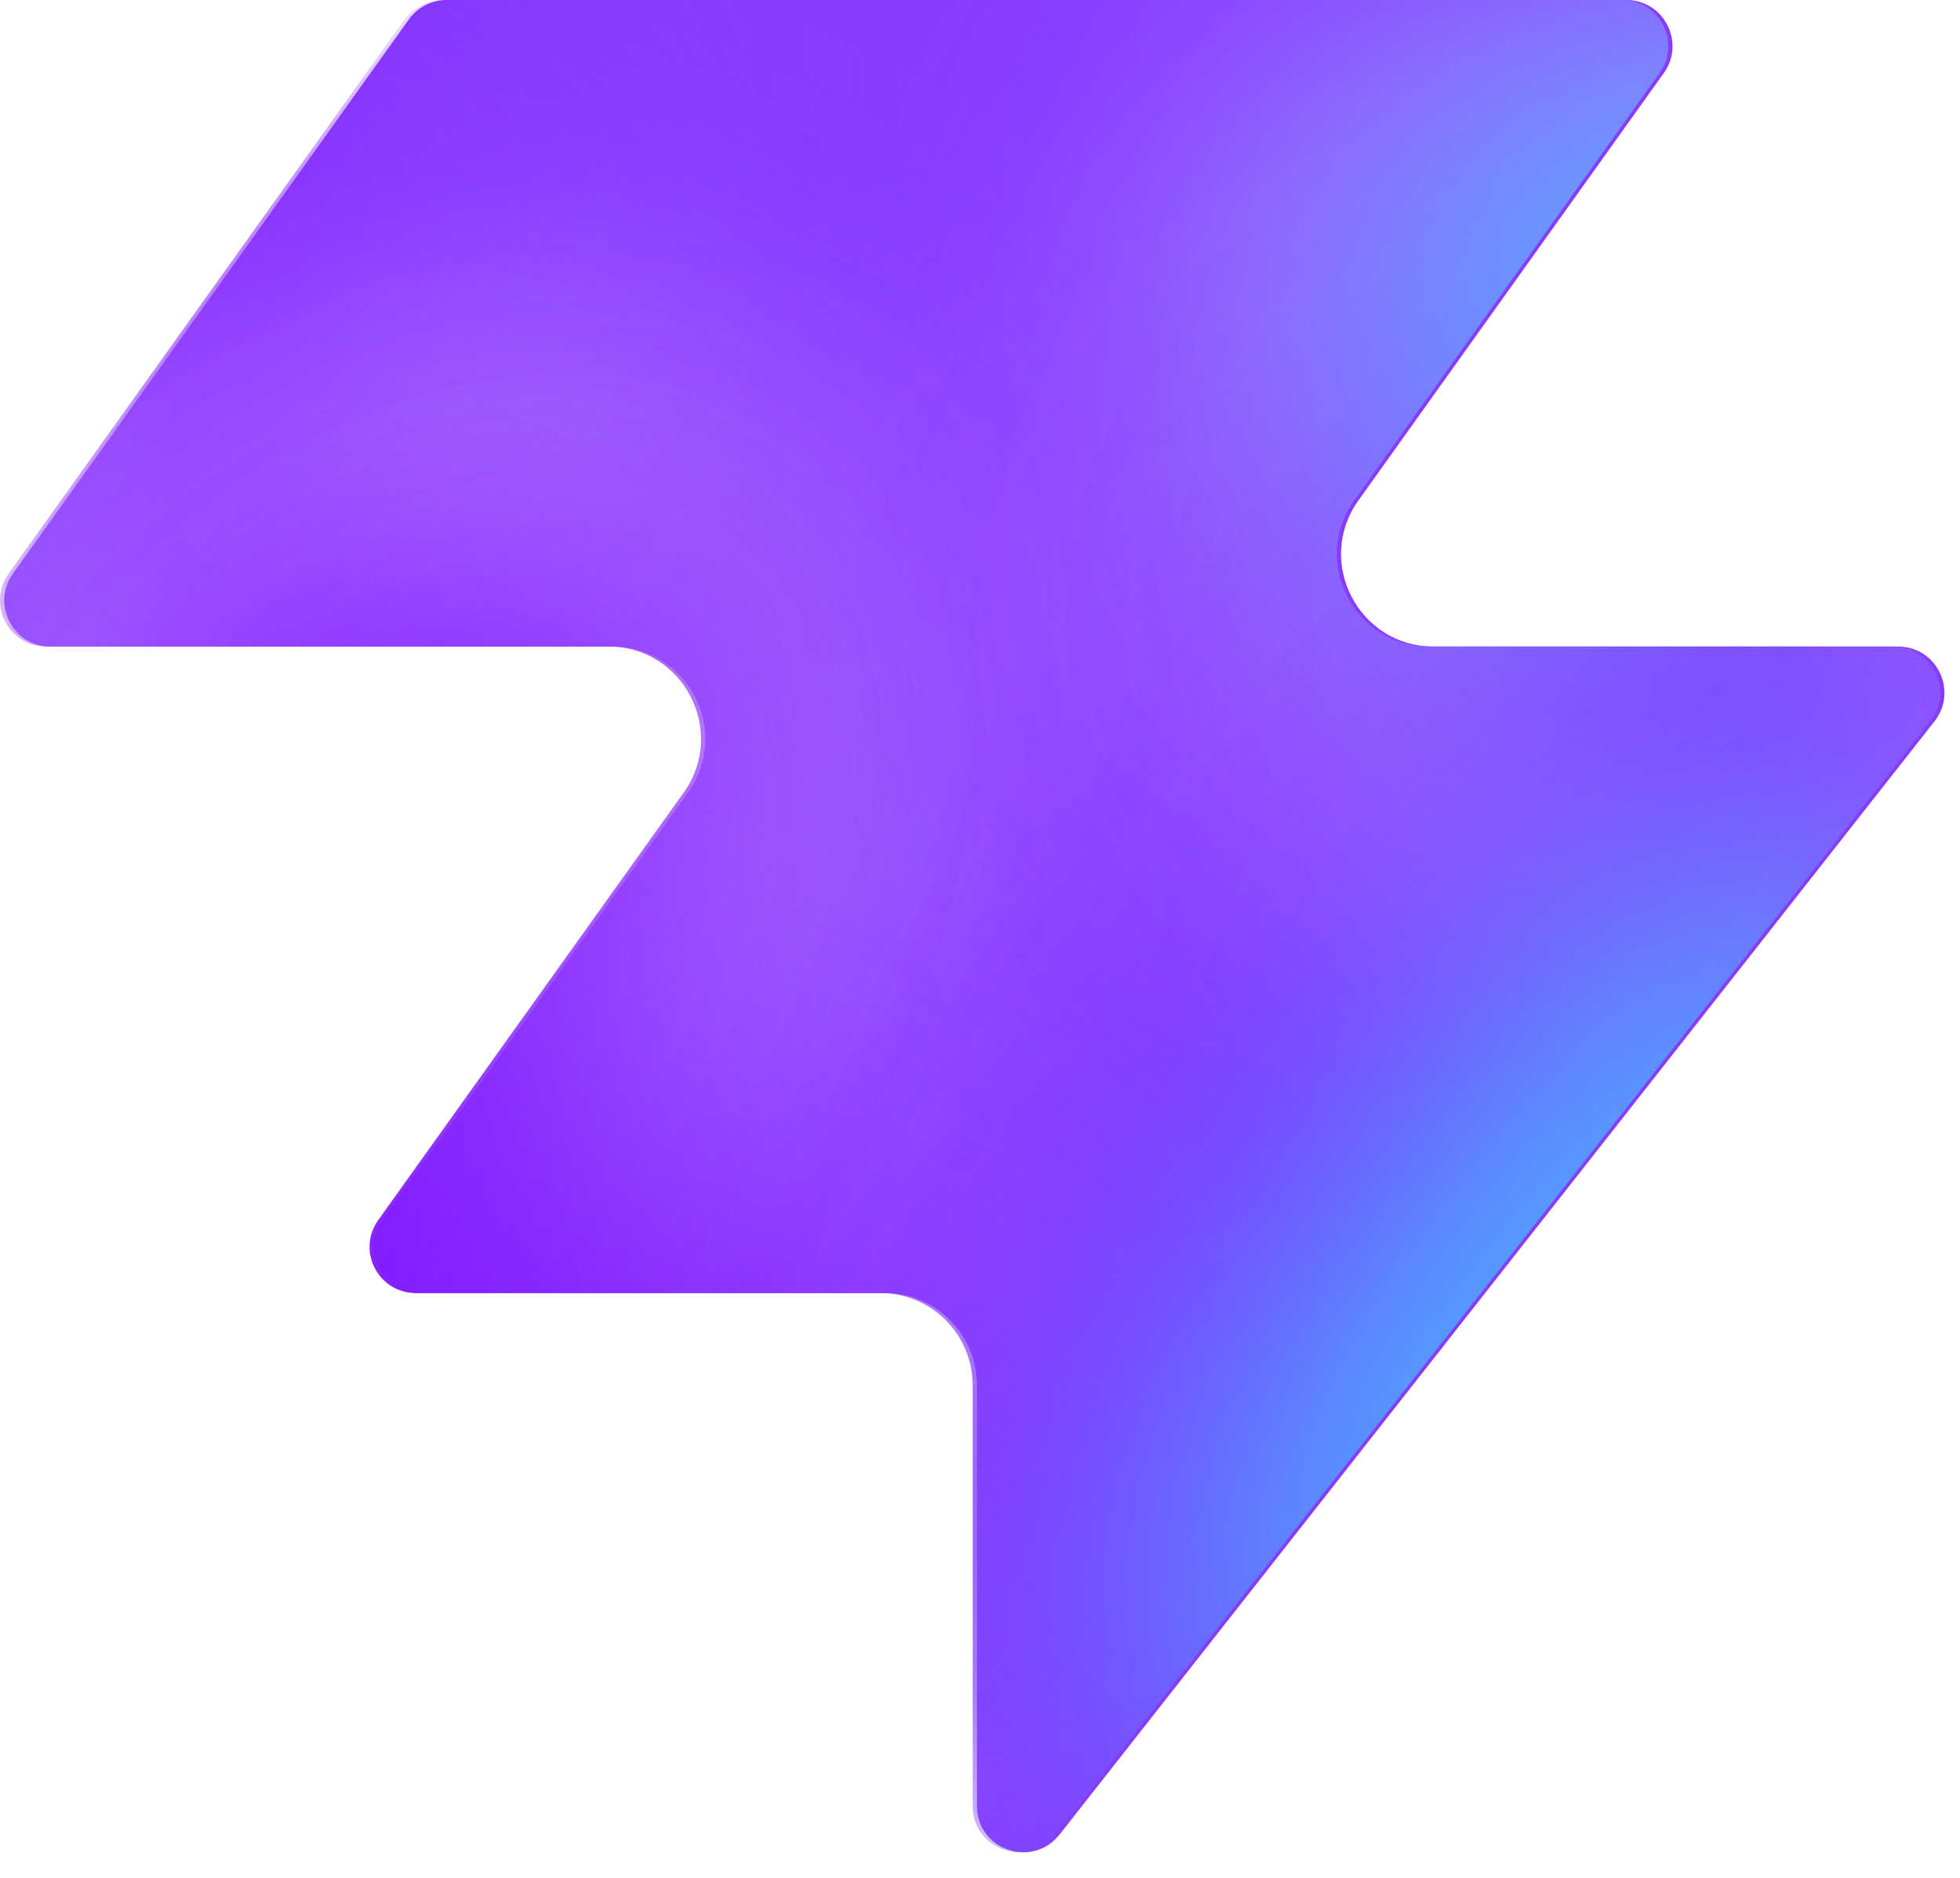
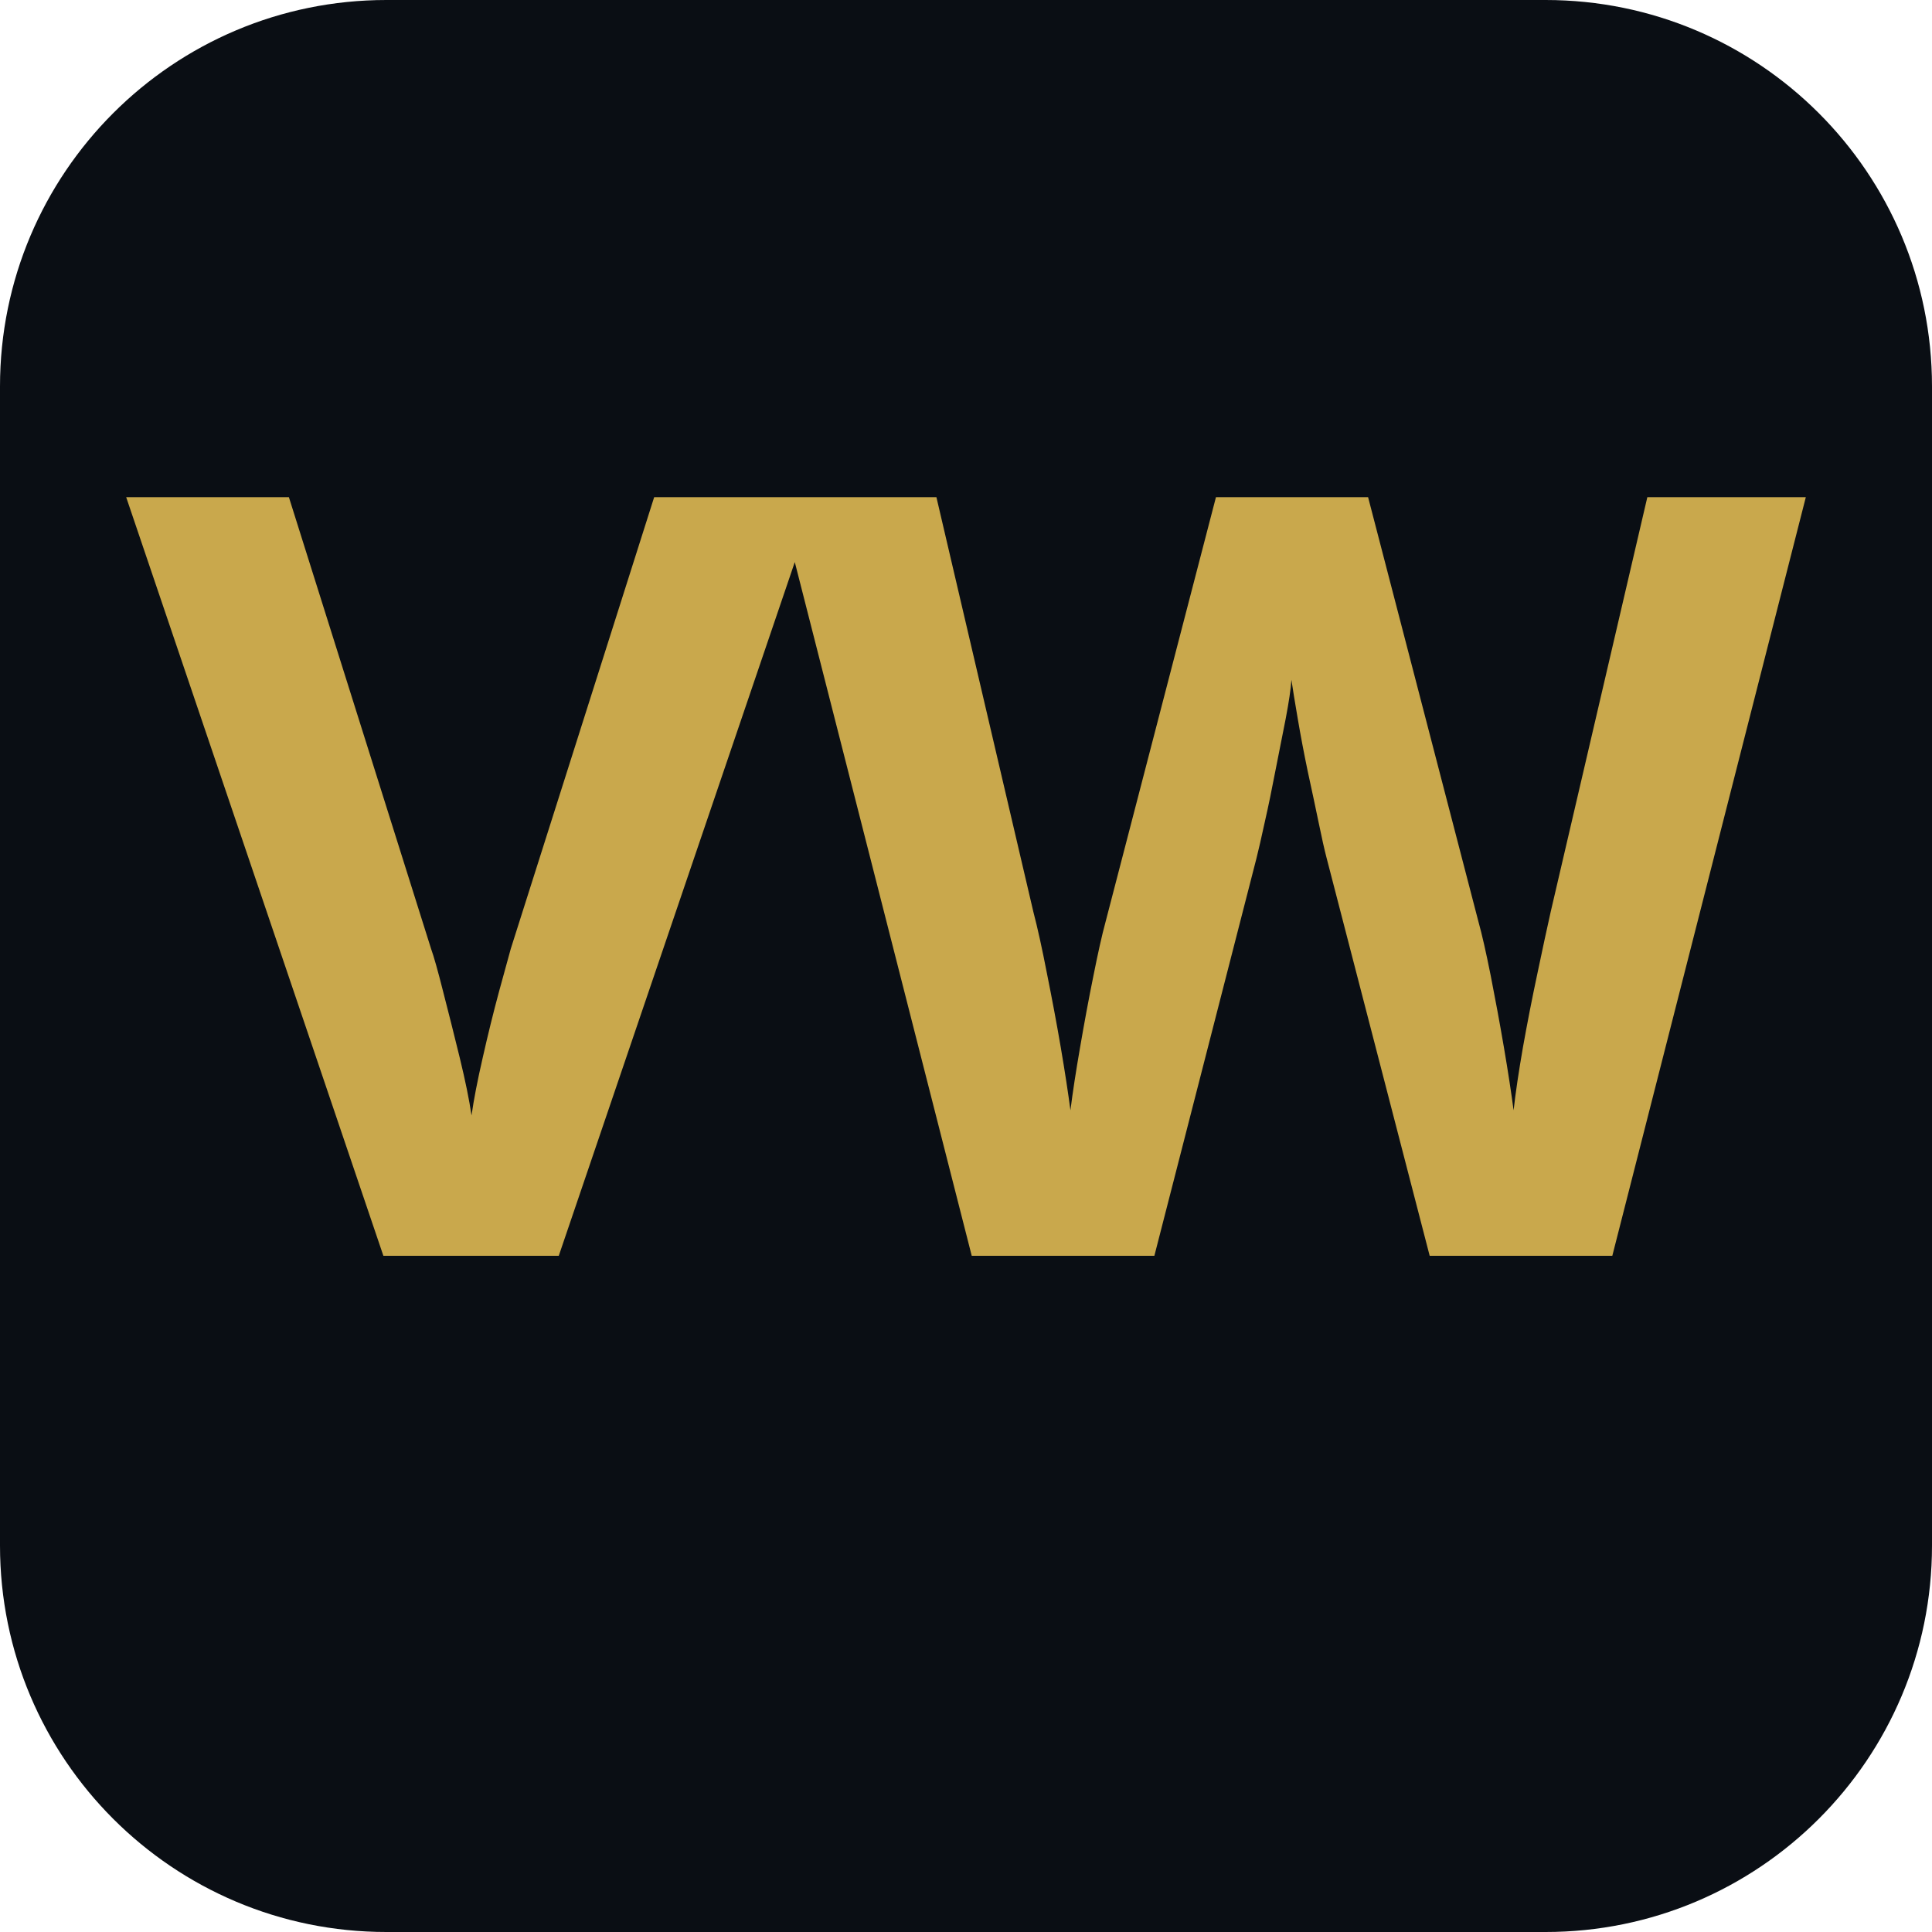
- <svg xmlns="http://www.w3.org/2000/svg" width="48" height="46" fill="none" viewBox="0 0 48 46">
-   <path fill="#863bff" d="M25.946 44.938c-.664.845-2.021.375-2.021-.698V33.937a2.26 2.26 0 0 0-2.262-2.262H10.287c-.92 0-1.456-1.04-.92-1.788l7.48-10.471c1.07-1.497 0-3.578-1.842-3.578H1.237c-.92 0-1.456-1.04-.92-1.788L10.013.474c.214-.297.556-.474.92-.474h28.894c.92 0 1.456 1.04.92 1.788l-7.48 10.471c-1.07 1.498 0 3.579 1.842 3.579h11.377c.943 0 1.473 1.088.89 1.83L25.947 44.94z" style="fill:#863bff;fill:color(display-p3 .525 .23 1);fill-opacity:1" />
-   <mask id="a" width="48" height="46" x="0" y="0" maskUnits="userSpaceOnUse" style="mask-type:alpha">
-     <path fill="#000" d="M25.842 44.938c-.664.844-2.021.375-2.021-.698V33.937a2.26 2.26 0 0 0-2.262-2.262H10.183c-.92 0-1.456-1.04-.92-1.788l7.48-10.471c1.07-1.498 0-3.579-1.842-3.579H1.133c-.92 0-1.456-1.04-.92-1.787L9.91.473c.214-.297.556-.474.92-.474h28.894c.92 0 1.456 1.04.92 1.788l-7.48 10.471c-1.07 1.498 0 3.578 1.842 3.578h11.377c.943 0 1.473 1.088.89 1.832L25.843 44.94z" style="fill:#000;fill-opacity:1" />
-   </mask>
-   <g mask="url(#a)">
-     <g filter="url(#b)">
-       <ellipse cx="5.508" cy="14.704" fill="#ede6ff" rx="5.508" ry="14.704" style="fill:#ede6ff;fill:color(display-p3 .927 .903 1);fill-opacity:1" transform="matrix(.00324 1 1 -.00324 -4.47 31.516)" />
-     </g>
-     <g filter="url(#c)">
-       <ellipse cx="10.399" cy="29.851" fill="#ede6ff" rx="10.399" ry="29.851" style="fill:#ede6ff;fill:color(display-p3 .927 .903 1);fill-opacity:1" transform="matrix(.00324 1 1 -.00324 -39.328 7.883)" />
-     </g>
-     <g filter="url(#d)">
-       <ellipse cx="5.508" cy="30.487" fill="#7e14ff" rx="5.508" ry="30.487" style="fill:#7e14ff;fill:color(display-p3 .492 .077 1);fill-opacity:1" transform="rotate(89.814 -25.913 -14.639)scale(1 -1)" />
-     </g>
-     <g filter="url(#e)">
-       <ellipse cx="5.508" cy="30.599" fill="#7e14ff" rx="5.508" ry="30.599" style="fill:#7e14ff;fill:color(display-p3 .492 .077 1);fill-opacity:1" transform="rotate(89.814 -32.644 -3.334)scale(1 -1)" />
-     </g>
-     <g filter="url(#f)">
-       <ellipse cx="5.508" cy="30.599" fill="#7e14ff" rx="5.508" ry="30.599" style="fill:#7e14ff;fill:color(display-p3 .492 .077 1);fill-opacity:1" transform="matrix(.00324 1 1 -.00324 -34.34 30.47)" />
-     </g>
-     <g filter="url(#g)">
-       <ellipse cx="14.072" cy="22.078" fill="#ede6ff" rx="14.072" ry="22.078" style="fill:#ede6ff;fill:color(display-p3 .927 .903 1);fill-opacity:1" transform="rotate(93.35 24.506 48.493)scale(-1 1)" />
-     </g>
-     <g filter="url(#h)">
-       <ellipse cx="3.47" cy="21.501" fill="#7e14ff" rx="3.47" ry="21.501" style="fill:#7e14ff;fill:color(display-p3 .492 .077 1);fill-opacity:1" transform="rotate(89.009 28.708 47.59)scale(-1 1)" />
-     </g>
-     <g filter="url(#i)">
-       <ellipse cx="3.47" cy="21.501" fill="#7e14ff" rx="3.47" ry="21.501" style="fill:#7e14ff;fill:color(display-p3 .492 .077 1);fill-opacity:1" transform="rotate(89.009 28.708 47.59)scale(-1 1)" />
-     </g>
-     <g filter="url(#j)">
-       <ellipse cx=".387" cy="8.972" fill="#7e14ff" rx="4.407" ry="29.108" style="fill:#7e14ff;fill:color(display-p3 .492 .077 1);fill-opacity:1" transform="rotate(39.51 .387 8.972)" />
-     </g>
-     <g filter="url(#k)">
-       <ellipse cx="47.523" cy="-6.092" fill="#7e14ff" rx="4.407" ry="29.108" style="fill:#7e14ff;fill:color(display-p3 .492 .077 1);fill-opacity:1" transform="rotate(37.892 47.523 -6.092)" />
-     </g>
-     <g filter="url(#l)">
-       <ellipse cx="41.412" cy="6.333" fill="#47bfff" rx="5.971" ry="9.665" style="fill:#47bfff;fill:color(display-p3 .28 .748 1);fill-opacity:1" transform="rotate(37.892 41.412 6.333)" />
-     </g>
-     <g filter="url(#m)">
-       <ellipse cx="-1.879" cy="38.332" fill="#7e14ff" rx="4.407" ry="29.108" style="fill:#7e14ff;fill:color(display-p3 .492 .077 1);fill-opacity:1" transform="rotate(37.892 -1.88 38.332)" />
-     </g>
-     <g filter="url(#n)">
-       <ellipse cx="-1.879" cy="38.332" fill="#7e14ff" rx="4.407" ry="29.108" style="fill:#7e14ff;fill:color(display-p3 .492 .077 1);fill-opacity:1" transform="rotate(37.892 -1.88 38.332)" />
-     </g>
-     <g filter="url(#o)">
-       <ellipse cx="35.651" cy="29.907" fill="#7e14ff" rx="4.407" ry="29.108" style="fill:#7e14ff;fill:color(display-p3 .492 .077 1);fill-opacity:1" transform="rotate(37.892 35.651 29.907)" />
-     </g>
-     <g filter="url(#p)">
-       <ellipse cx="38.418" cy="32.4" fill="#47bfff" rx="5.971" ry="15.297" style="fill:#47bfff;fill:color(display-p3 .28 .748 1);fill-opacity:1" transform="rotate(37.892 38.418 32.4)" />
-     </g>
-   </g>
-   <defs>
-     <filter id="b" width="60.045" height="41.654" x="-19.77" y="16.149" color-interpolation-filters="sRGB" filterUnits="userSpaceOnUse">
-       <feFlood flood-opacity="0" result="BackgroundImageFix" />
-       <feBlend in="SourceGraphic" in2="BackgroundImageFix" result="shape" />
-       <feGaussianBlur result="effect1_foregroundBlur_2002_17158" stdDeviation="7.659" />
-     </filter>
-     <filter id="c" width="90.34" height="51.437" x="-54.613" y="-7.533" color-interpolation-filters="sRGB" filterUnits="userSpaceOnUse">
-       <feFlood flood-opacity="0" result="BackgroundImageFix" />
-       <feBlend in="SourceGraphic" in2="BackgroundImageFix" result="shape" />
-       <feGaussianBlur result="effect1_foregroundBlur_2002_17158" stdDeviation="7.659" />
-     </filter>
-     <filter id="d" width="79.355" height="29.4" x="-49.64" y="2.03" color-interpolation-filters="sRGB" filterUnits="userSpaceOnUse">
-       <feFlood flood-opacity="0" result="BackgroundImageFix" />
-       <feBlend in="SourceGraphic" in2="BackgroundImageFix" result="shape" />
-       <feGaussianBlur result="effect1_foregroundBlur_2002_17158" stdDeviation="4.596" />
-     </filter>
-     <filter id="e" width="79.579" height="29.4" x="-45.045" y="20.029" color-interpolation-filters="sRGB" filterUnits="userSpaceOnUse">
-       <feFlood flood-opacity="0" result="BackgroundImageFix" />
-       <feBlend in="SourceGraphic" in2="BackgroundImageFix" result="shape" />
-       <feGaussianBlur result="effect1_foregroundBlur_2002_17158" stdDeviation="4.596" />
-     </filter>
-     <filter id="f" width="79.579" height="29.4" x="-43.513" y="21.178" color-interpolation-filters="sRGB" filterUnits="userSpaceOnUse">
-       <feFlood flood-opacity="0" result="BackgroundImageFix" />
-       <feBlend in="SourceGraphic" in2="BackgroundImageFix" result="shape" />
-       <feGaussianBlur result="effect1_foregroundBlur_2002_17158" stdDeviation="4.596" />
-     </filter>
-     <filter id="g" width="74.749" height="58.852" x="15.756" y="-17.901" color-interpolation-filters="sRGB" filterUnits="userSpaceOnUse">
-       <feFlood flood-opacity="0" result="BackgroundImageFix" />
-       <feBlend in="SourceGraphic" in2="BackgroundImageFix" result="shape" />
-       <feGaussianBlur result="effect1_foregroundBlur_2002_17158" stdDeviation="7.659" />
-     </filter>
-     <filter id="h" width="61.377" height="25.362" x="23.548" y="2.284" color-interpolation-filters="sRGB" filterUnits="userSpaceOnUse">
-       <feFlood flood-opacity="0" result="BackgroundImageFix" />
-       <feBlend in="SourceGraphic" in2="BackgroundImageFix" result="shape" />
-       <feGaussianBlur result="effect1_foregroundBlur_2002_17158" stdDeviation="4.596" />
-     </filter>
-     <filter id="i" width="61.377" height="25.362" x="23.548" y="2.284" color-interpolation-filters="sRGB" filterUnits="userSpaceOnUse">
-       <feFlood flood-opacity="0" result="BackgroundImageFix" />
-       <feBlend in="SourceGraphic" in2="BackgroundImageFix" result="shape" />
-       <feGaussianBlur result="effect1_foregroundBlur_2002_17158" stdDeviation="4.596" />
-     </filter>
-     <filter id="j" width="56.045" height="63.649" x="-27.636" y="-22.853" color-interpolation-filters="sRGB" filterUnits="userSpaceOnUse">
-       <feFlood flood-opacity="0" result="BackgroundImageFix" />
-       <feBlend in="SourceGraphic" in2="BackgroundImageFix" result="shape" />
-       <feGaussianBlur result="effect1_foregroundBlur_2002_17158" stdDeviation="4.596" />
-     </filter>
-     <filter id="k" width="54.814" height="64.646" x="20.116" y="-38.415" color-interpolation-filters="sRGB" filterUnits="userSpaceOnUse">
-       <feFlood flood-opacity="0" result="BackgroundImageFix" />
-       <feBlend in="SourceGraphic" in2="BackgroundImageFix" result="shape" />
-       <feGaussianBlur result="effect1_foregroundBlur_2002_17158" stdDeviation="4.596" />
-     </filter>
-     <filter id="l" width="33.541" height="35.313" x="24.641" y="-11.323" color-interpolation-filters="sRGB" filterUnits="userSpaceOnUse">
-       <feFlood flood-opacity="0" result="BackgroundImageFix" />
-       <feBlend in="SourceGraphic" in2="BackgroundImageFix" result="shape" />
-       <feGaussianBlur result="effect1_foregroundBlur_2002_17158" stdDeviation="4.596" />
-     </filter>
-     <filter id="m" width="54.814" height="64.646" x="-29.286" y="6.009" color-interpolation-filters="sRGB" filterUnits="userSpaceOnUse">
-       <feFlood flood-opacity="0" result="BackgroundImageFix" />
-       <feBlend in="SourceGraphic" in2="BackgroundImageFix" result="shape" />
-       <feGaussianBlur result="effect1_foregroundBlur_2002_17158" stdDeviation="4.596" />
-     </filter>
-     <filter id="n" width="54.814" height="64.646" x="-29.286" y="6.009" color-interpolation-filters="sRGB" filterUnits="userSpaceOnUse">
-       <feFlood flood-opacity="0" result="BackgroundImageFix" />
-       <feBlend in="SourceGraphic" in2="BackgroundImageFix" result="shape" />
-       <feGaussianBlur result="effect1_foregroundBlur_2002_17158" stdDeviation="4.596" />
-     </filter>
-     <filter id="o" width="54.814" height="64.646" x="8.244" y="-2.416" color-interpolation-filters="sRGB" filterUnits="userSpaceOnUse">
-       <feFlood flood-opacity="0" result="BackgroundImageFix" />
-       <feBlend in="SourceGraphic" in2="BackgroundImageFix" result="shape" />
-       <feGaussianBlur result="effect1_foregroundBlur_2002_17158" stdDeviation="4.596" />
-     </filter>
-     <filter id="p" width="39.409" height="43.623" x="18.713" y="10.588" color-interpolation-filters="sRGB" filterUnits="userSpaceOnUse">
-       <feFlood flood-opacity="0" result="BackgroundImageFix" />
-       <feBlend in="SourceGraphic" in2="BackgroundImageFix" result="shape" />
-       <feGaussianBlur result="effect1_foregroundBlur_2002_17158" stdDeviation="4.596" />
-     </filter>
-   </defs>
+ <svg xmlns="http://www.w3.org/2000/svg" viewBox="0 0 100 100">
+   <rect width="100" height="100" fill="#0a0e14" rx="20" />
+   <text x="50" y="65" font-family="sans-serif" font-size="55" font-weight="900" fill="#c9a84c" text-anchor="middle" letter-spacing="-2">VW</text>
</svg>
